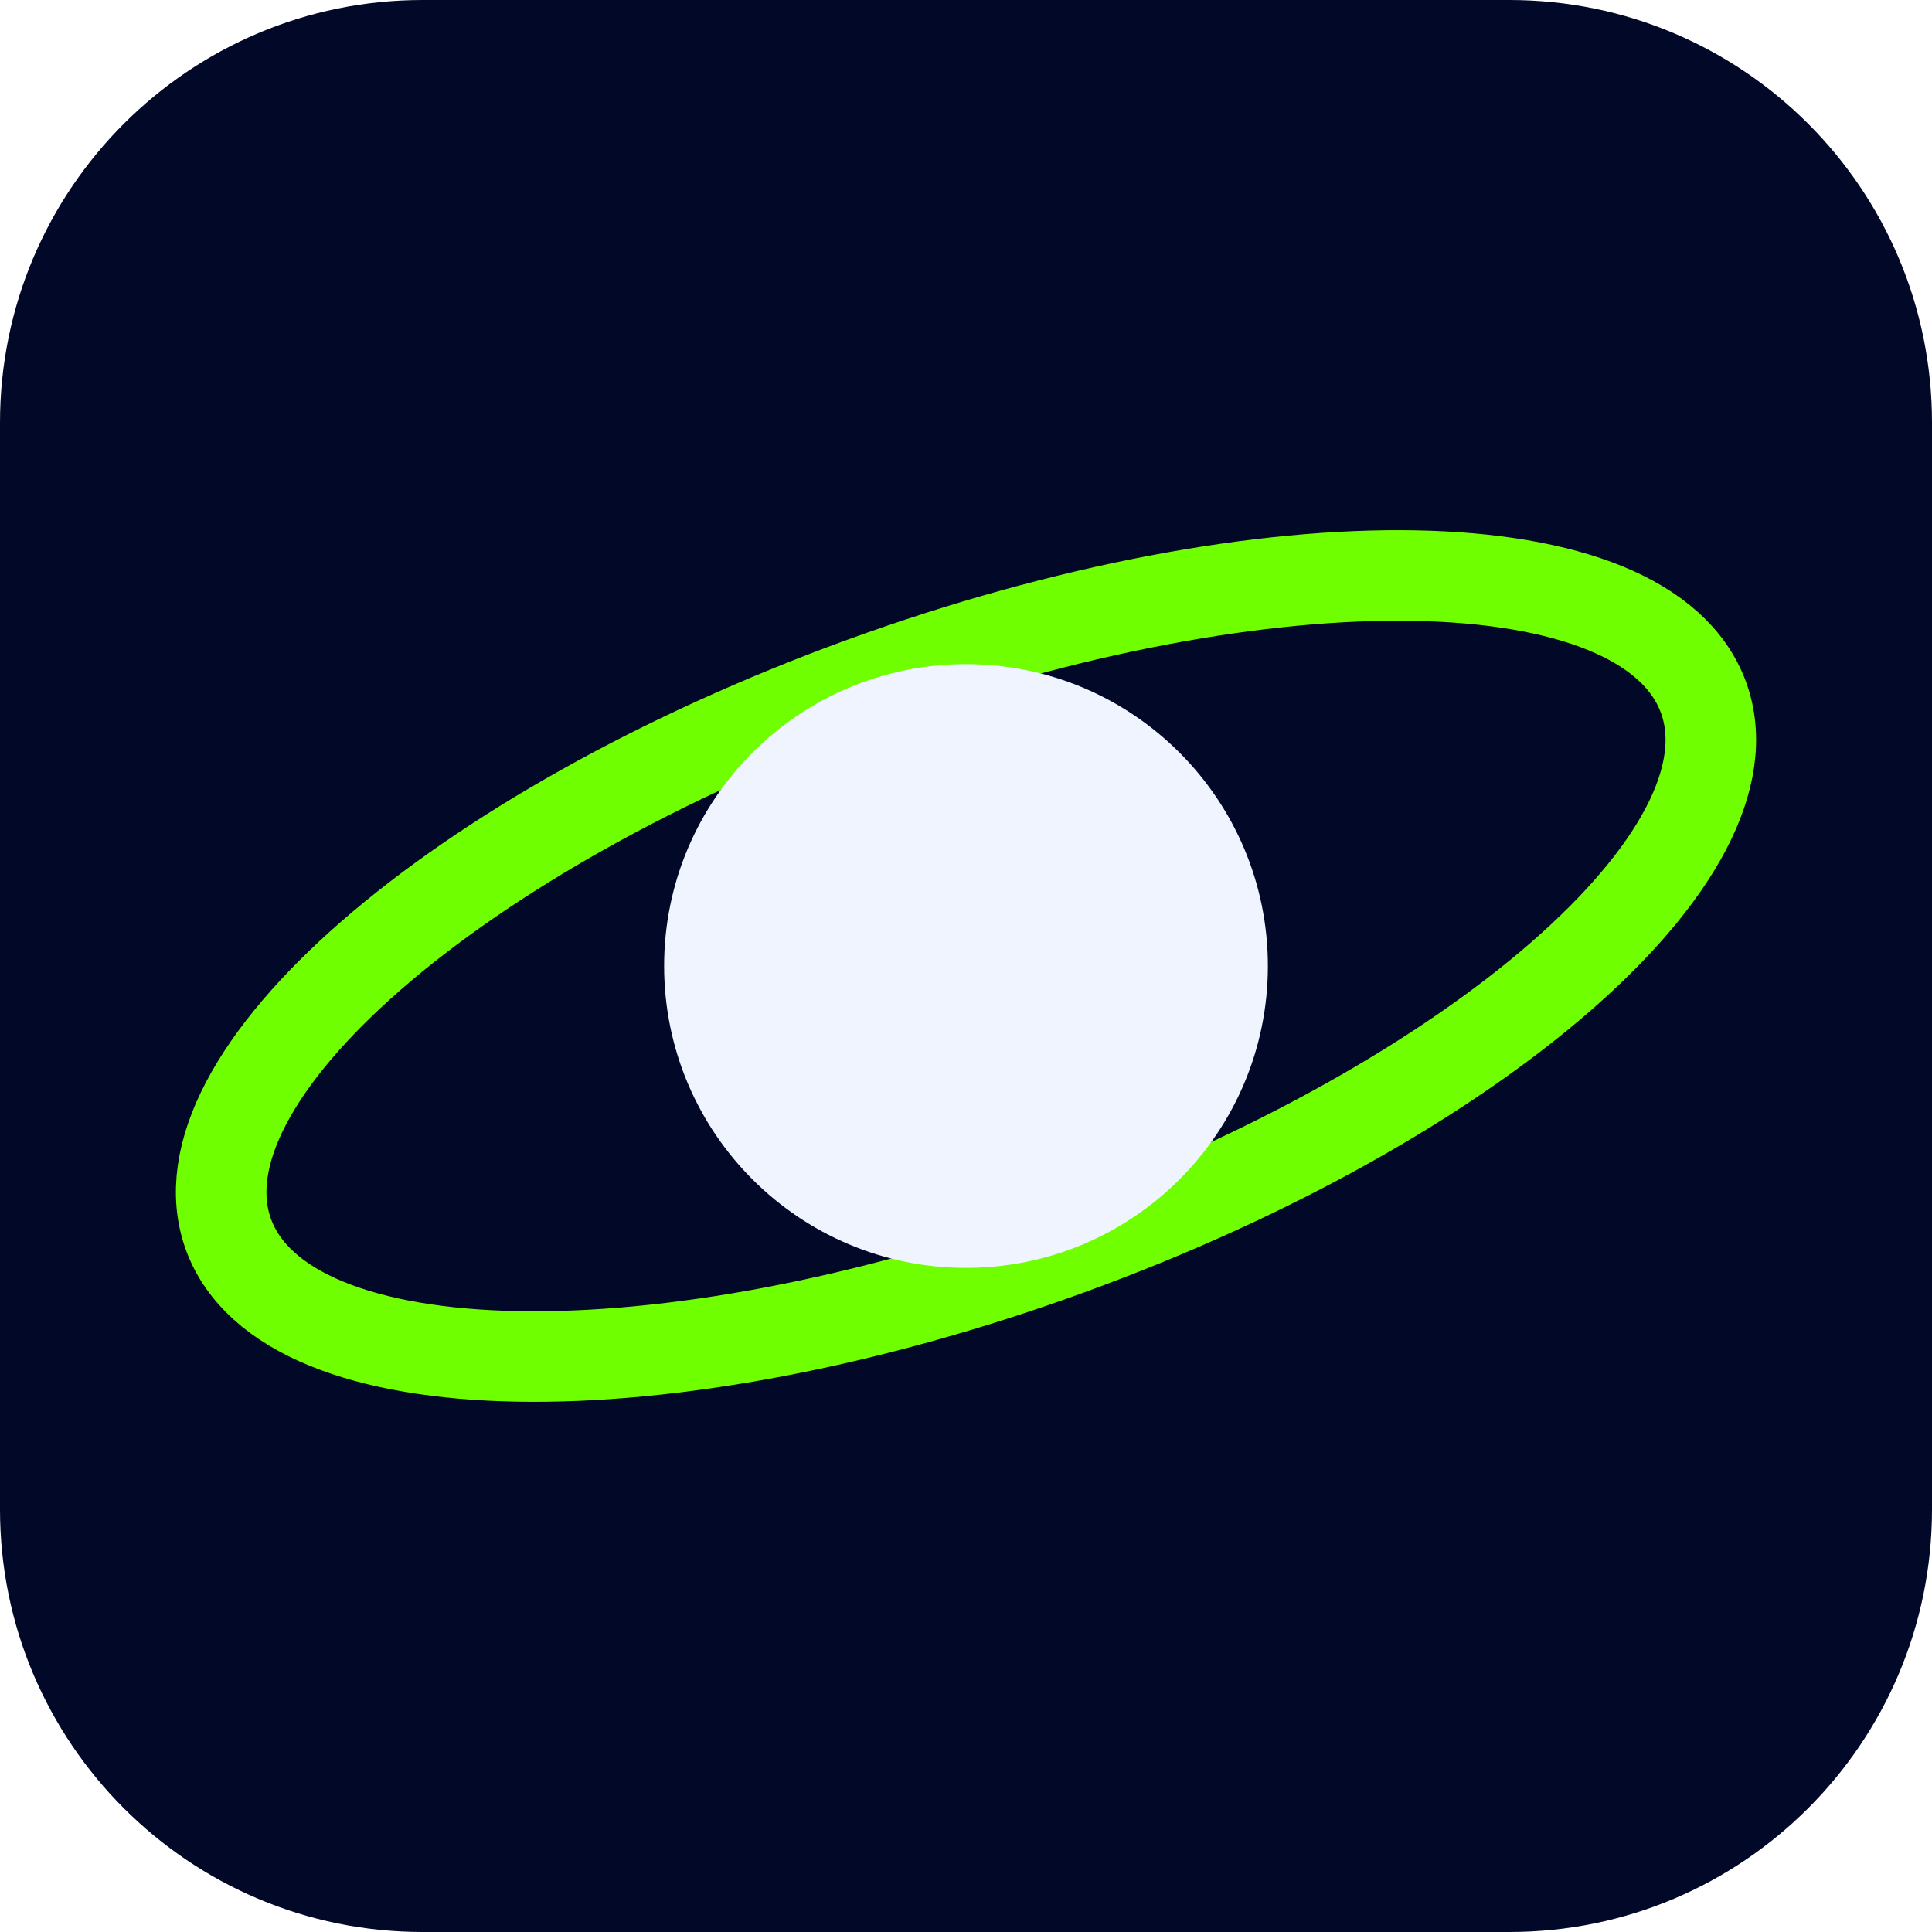
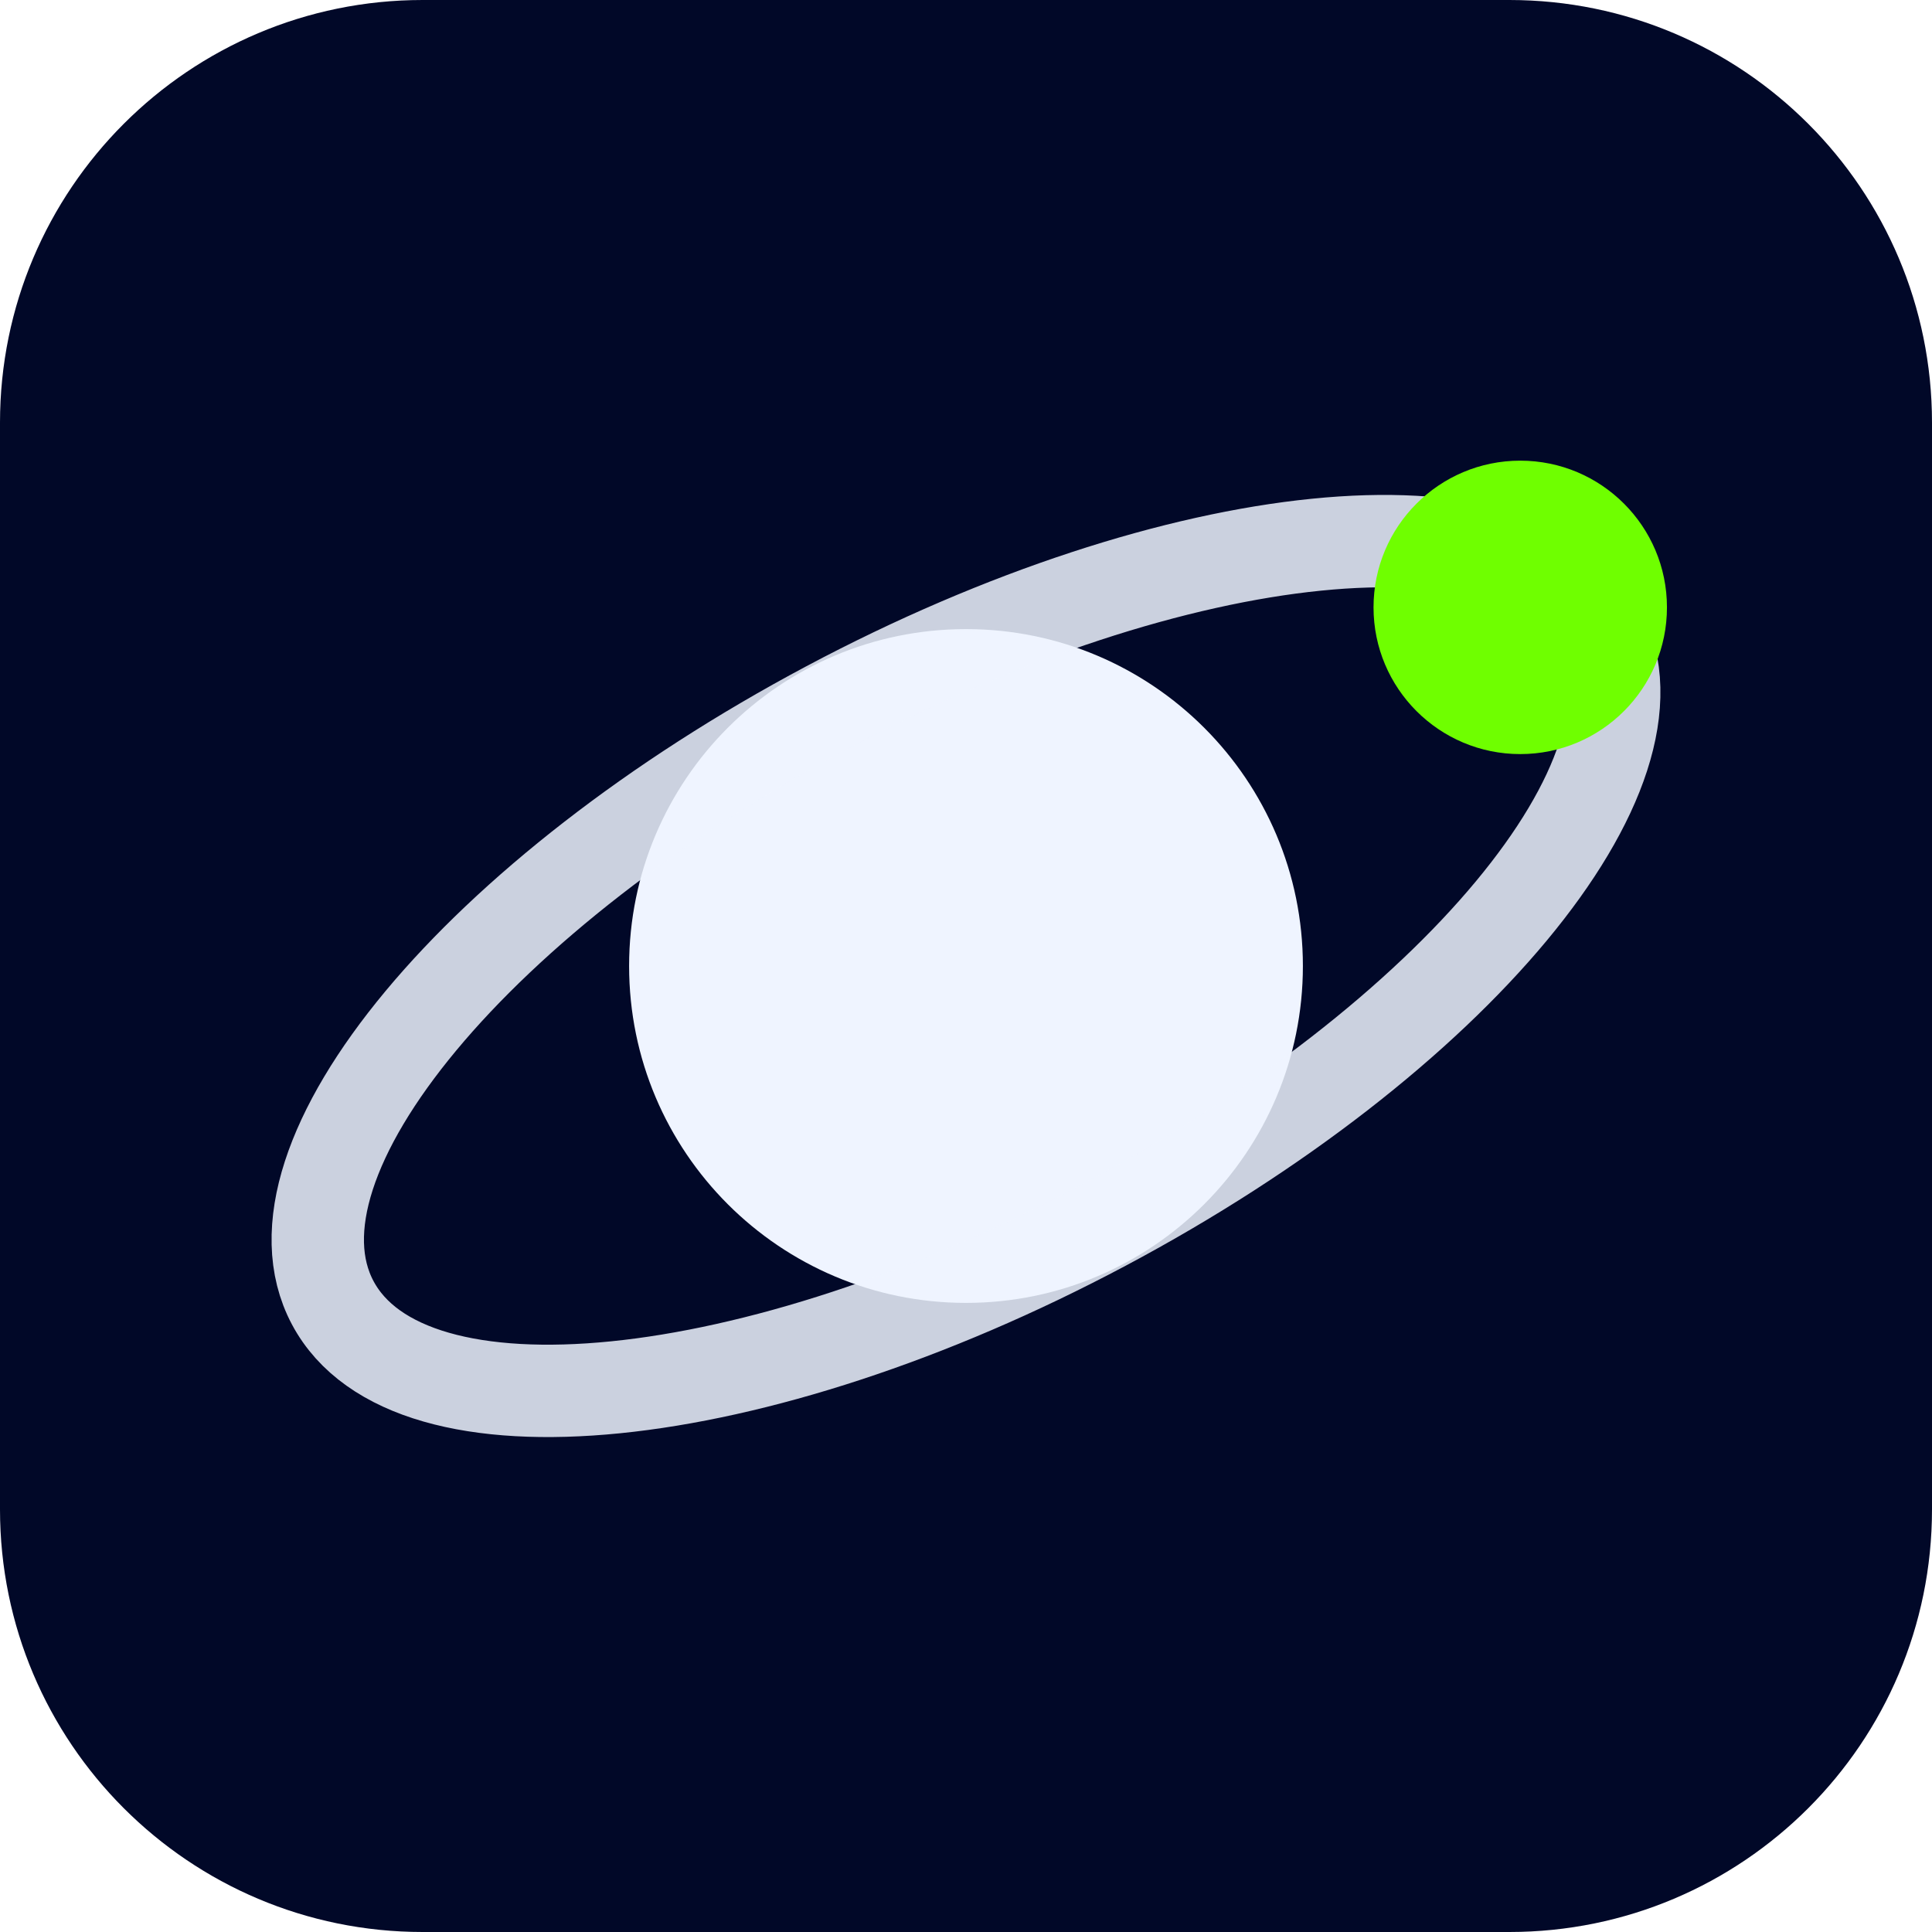
- <svg xmlns="http://www.w3.org/2000/svg" width="64" height="64" viewBox="0 0 64 64">
-   <rect width="64" height="64" rx="14" fill="#010828" />
-   <ellipse cx="32" cy="32" rx="26" ry="10" fill="none" stroke="#6FFF00" stroke-width="3" transform="rotate(-20 32 32)" />
-   <circle cx="32" cy="32" r="10" fill="#EFF4FF" />
+ <svg xmlns="http://www.w3.org/2000/svg" viewBox="0 0 32 32" width="64" height="64">
+   <rect width="32" height="32" rx="7" fill="#010828" />
+   <g transform="translate(1.6 1.6) scale(0.9)">
+     <g>
+       <circle cx="16" cy="16" r="6.2" fill="#EFF4FF" />
+       <ellipse cx="16" cy="16" rx="13.2" ry="5.4" fill="none" stroke="#EFF4FF" stroke-width="1.7" opacity=".85" transform="rotate(-28 16 16)" />
+       <circle cx="26.2" cy="9.4" r="2.7" fill="#6FFF00" />
+     </g>
+   </g>
</svg>
